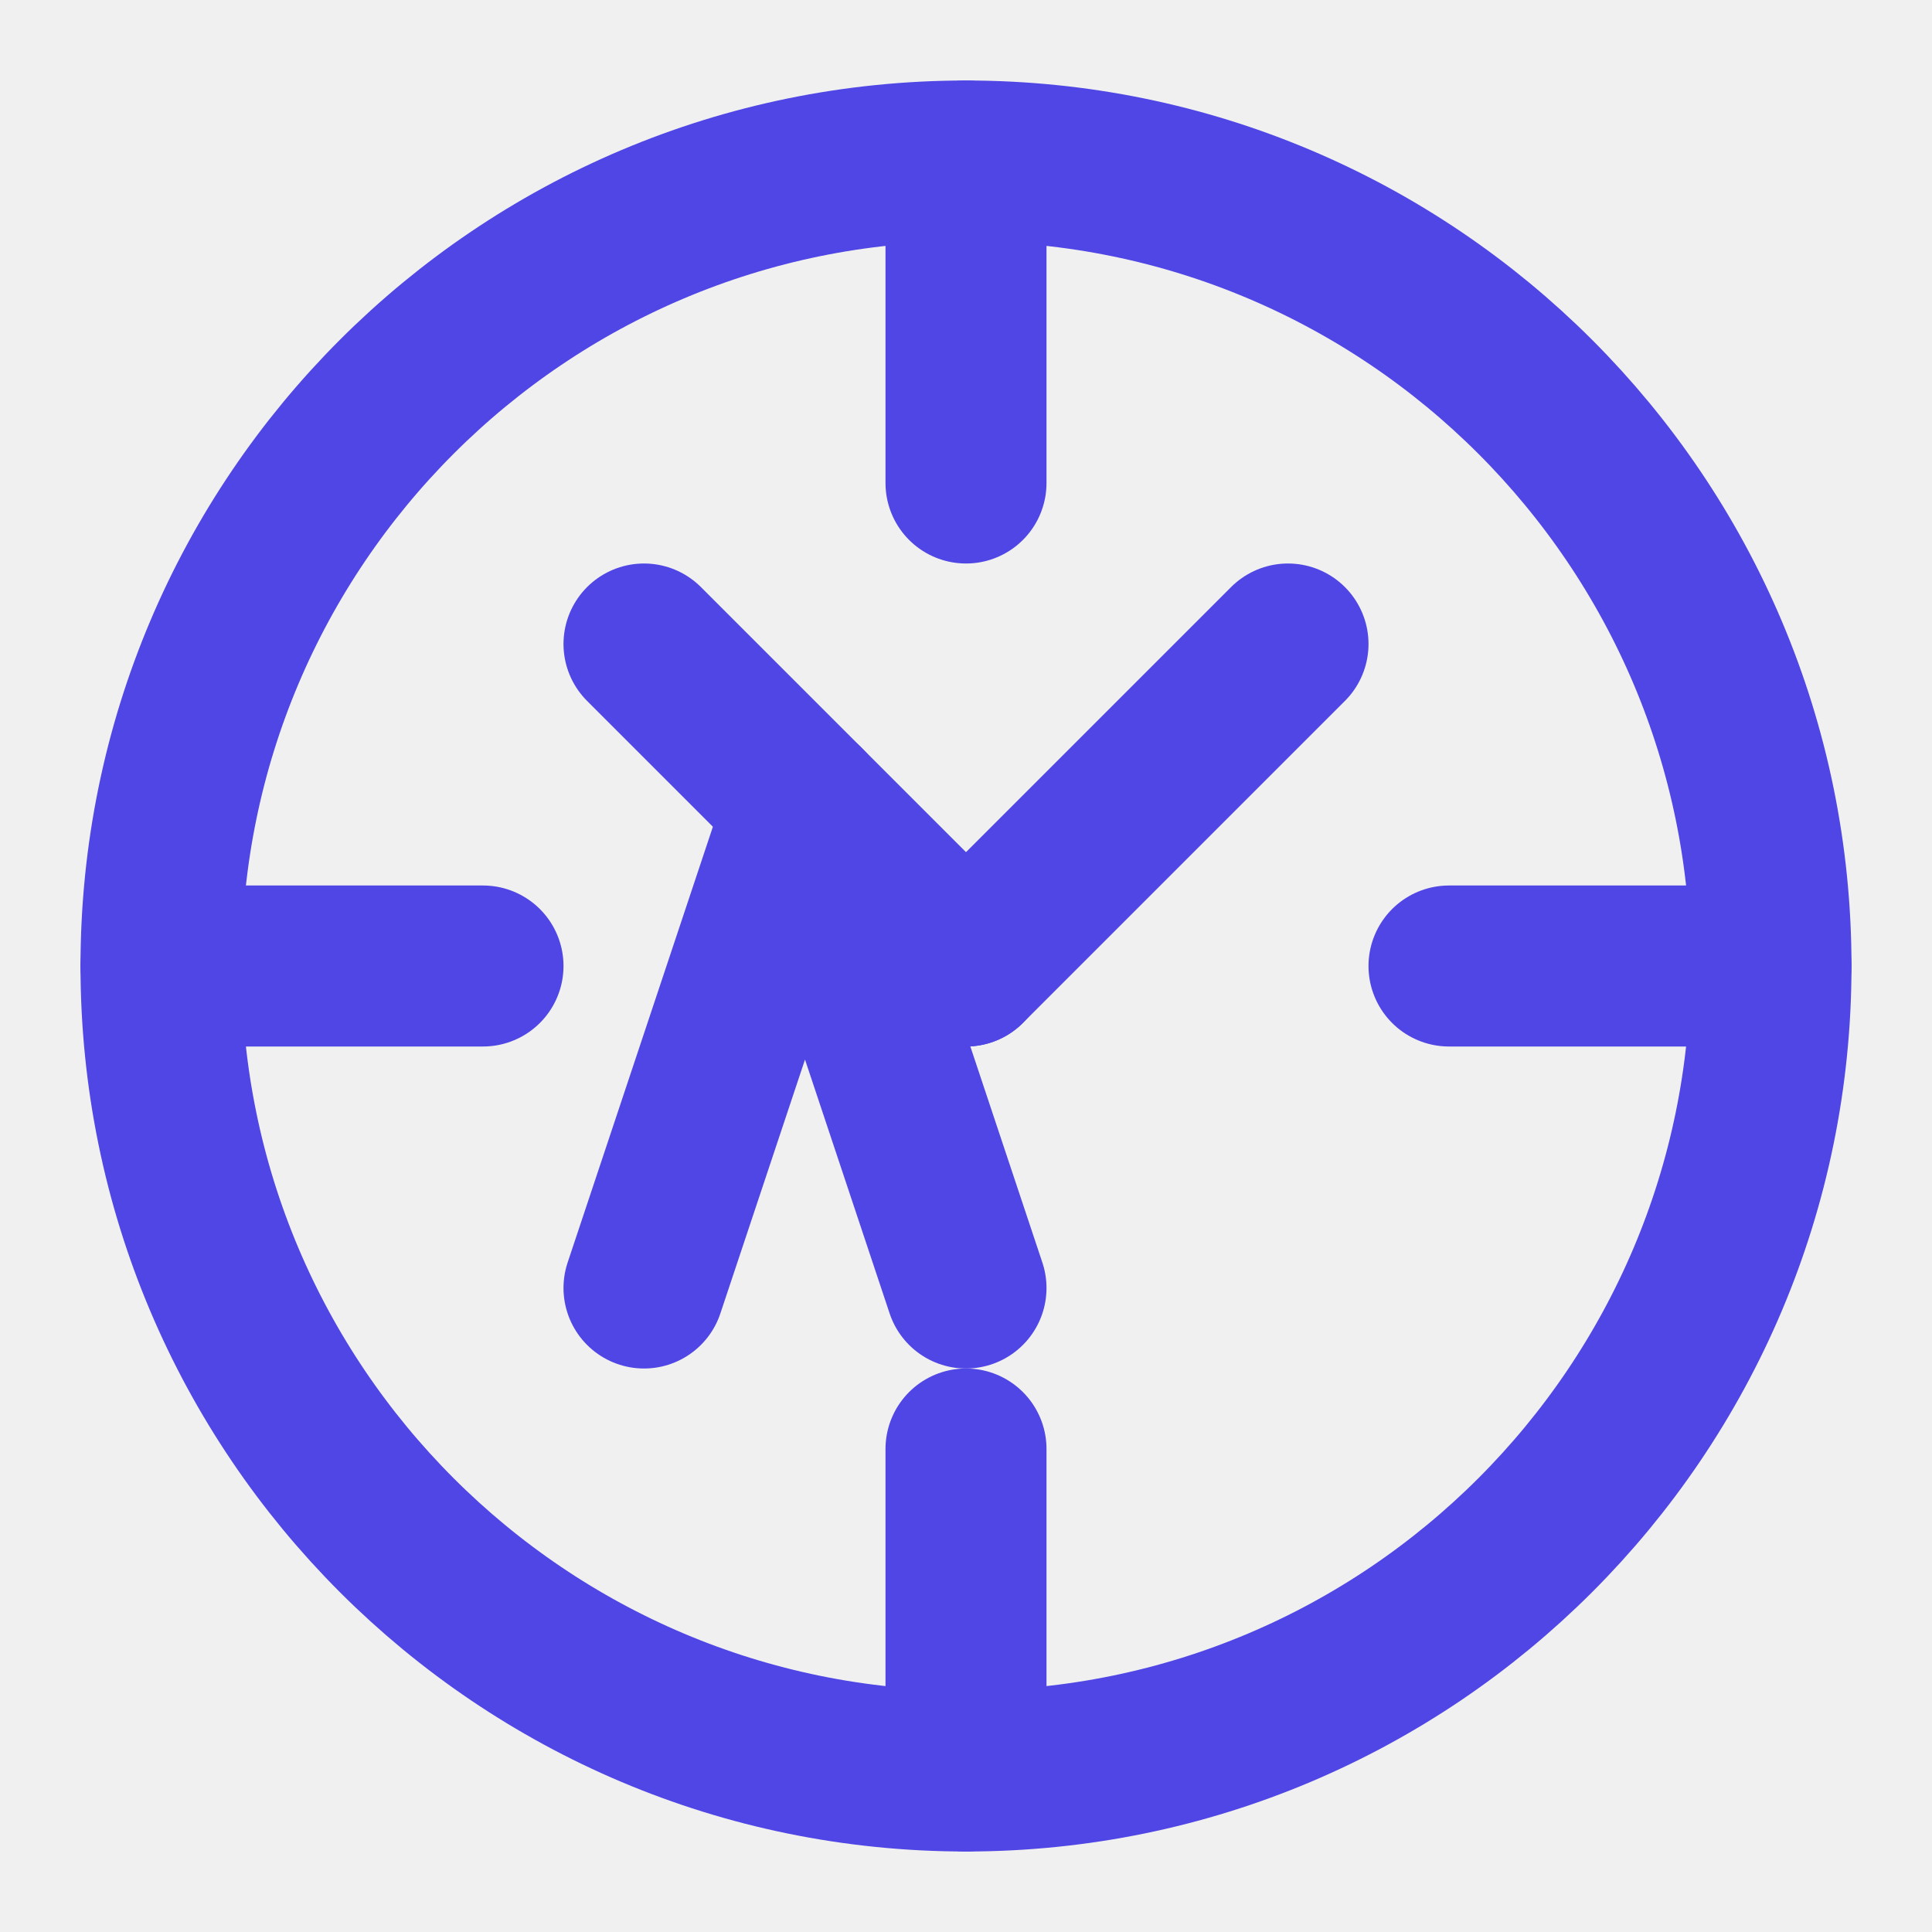
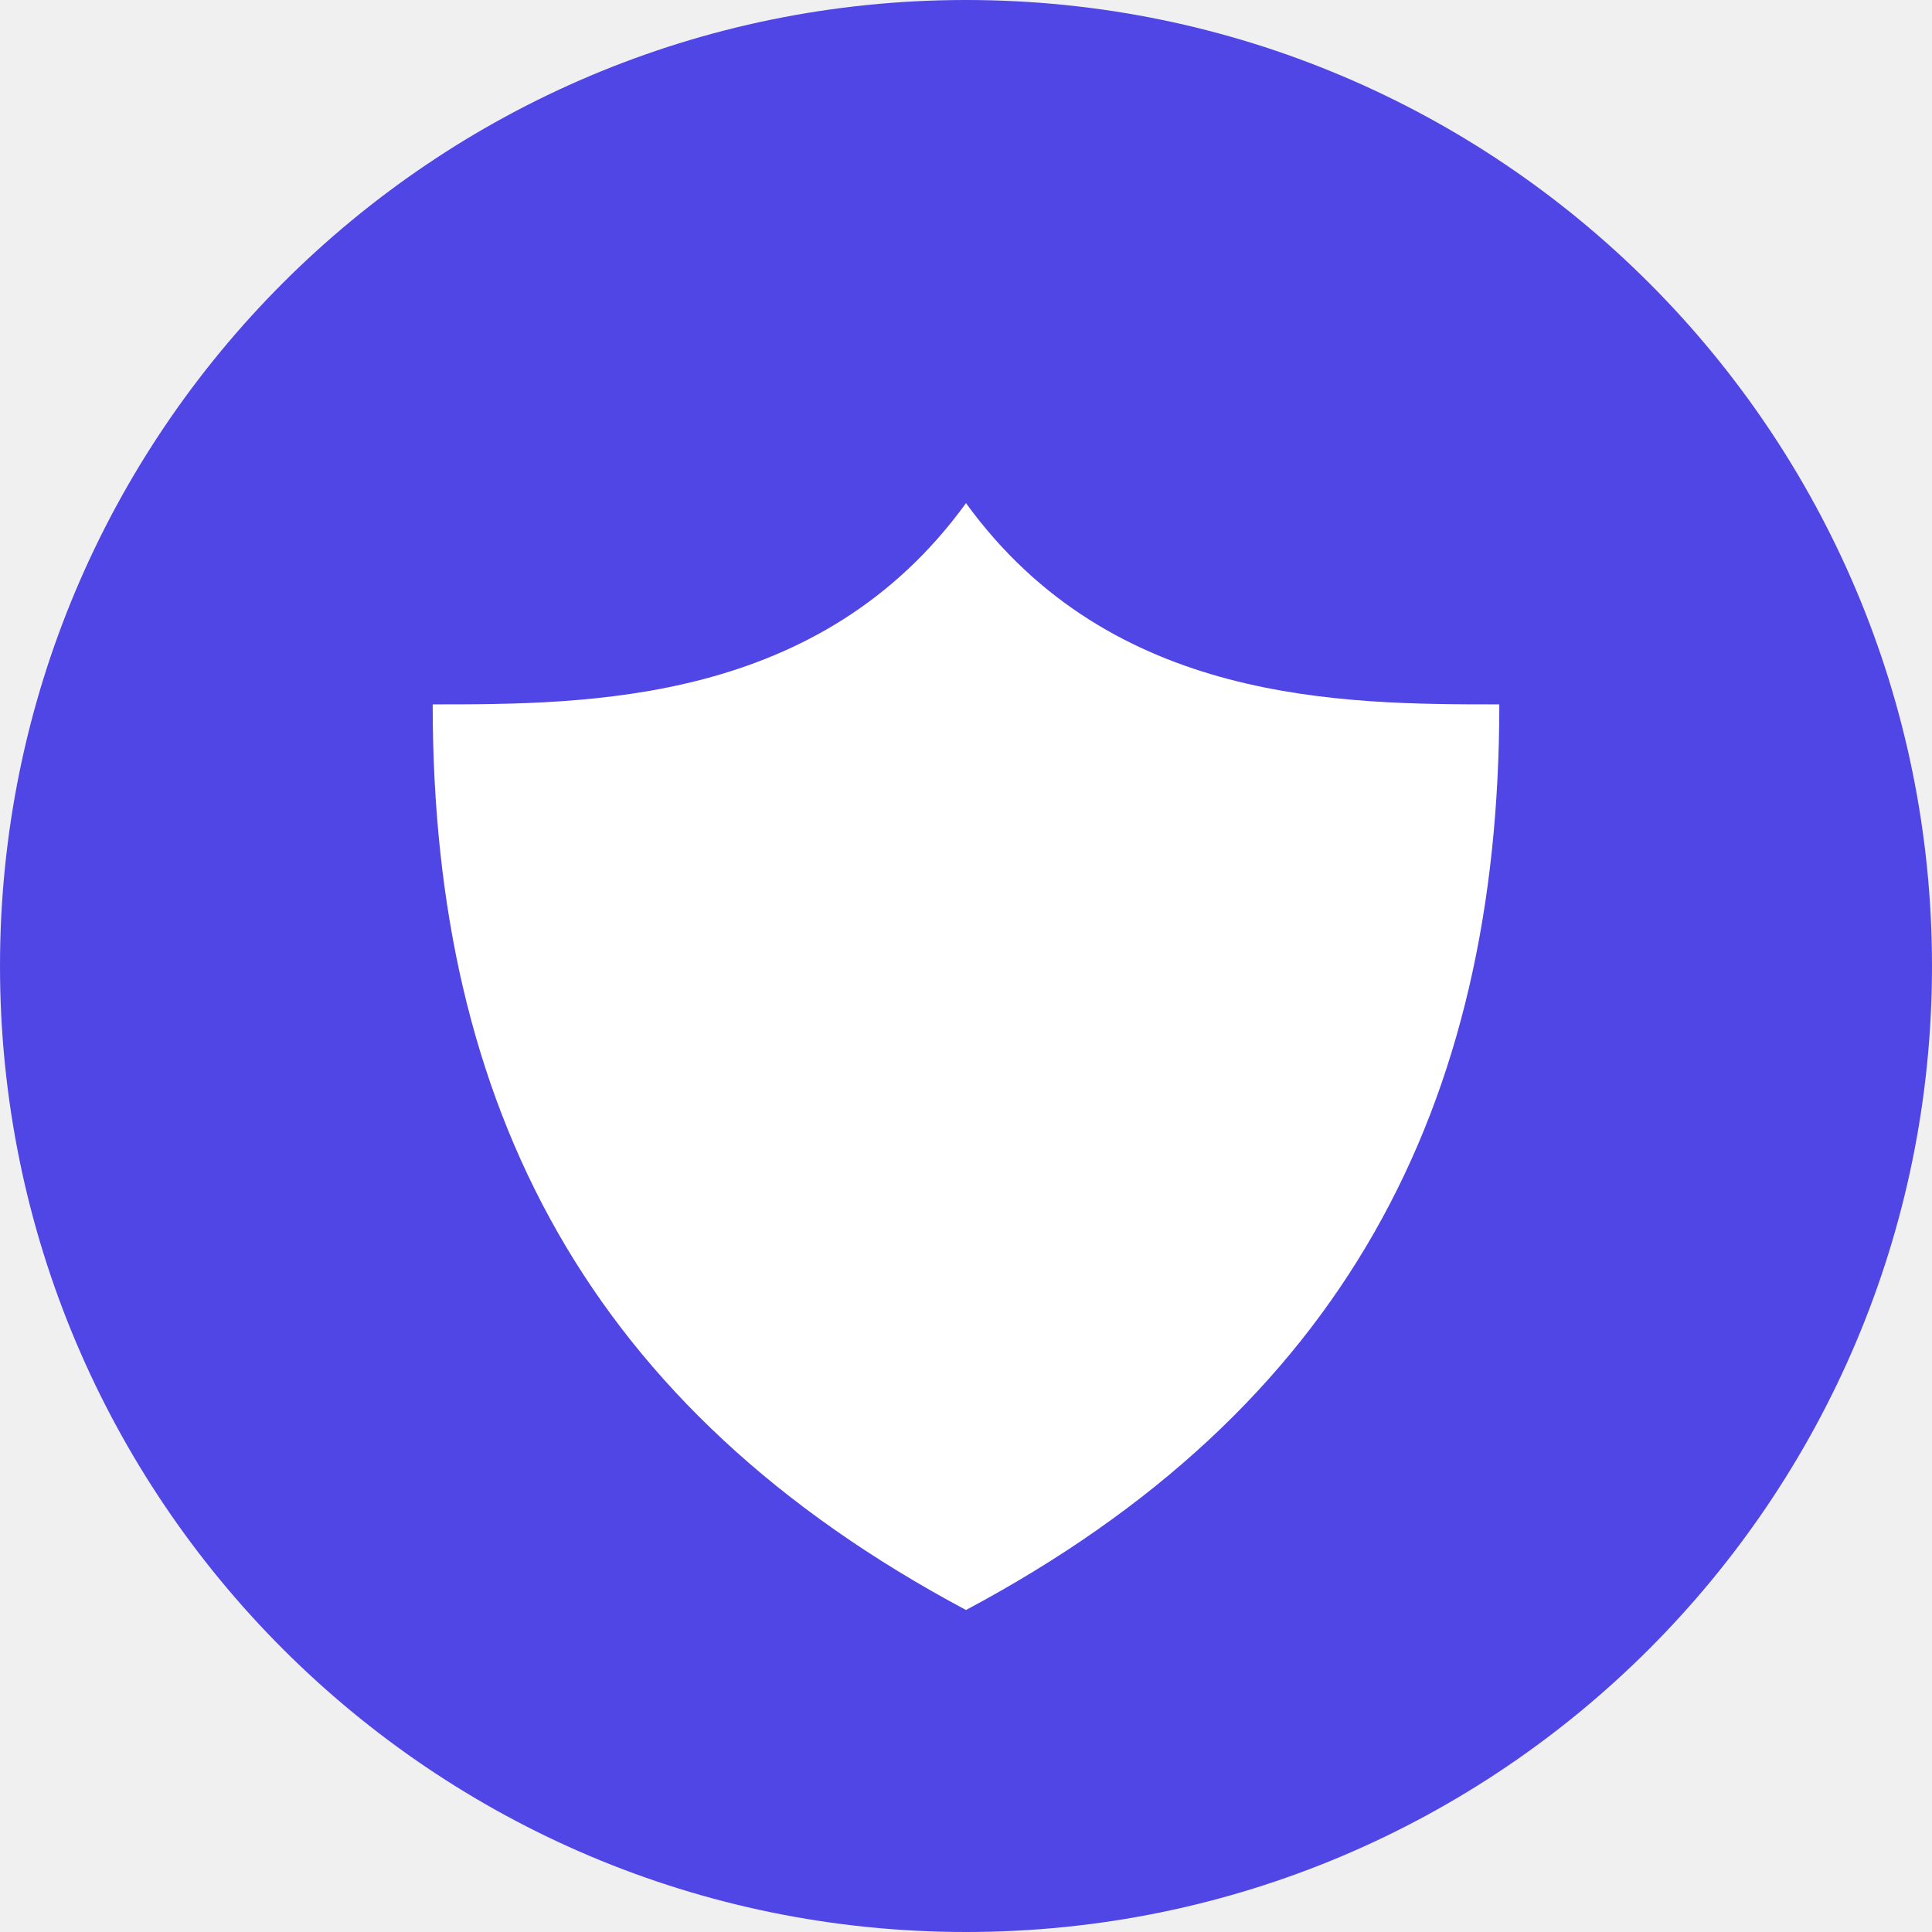
- <svg xmlns="http://www.w3.org/2000/svg" width="192" height="192" viewBox="0 0 24 24" fill="none" stroke="#4f46e5" stroke-width="2" stroke-linecap="round" stroke-linejoin="round">
-   <path d="m8 16 2-6 2 6" />
-   <path d="M2 12h4" />
-   <path d="M18 12h4" />
-   <path d="M12 2v4" />
-   <path d="M12 18v4" />
-   <circle cx="12" cy="12" r="10" />
-   <path d="m16 8-4 4" />
-   <path d="m8 8 4 4" />
+ <svg xmlns="http://www.w3.org/2000/svg" width="192px" height="192px" viewBox="0 0 192 192" version="1.1">
+   <g stroke="none" stroke-width="1" fill="none" fill-rule="evenodd">
+     <circle fill="#4f46e5" cx="96" cy="96" r="96" />
+     <path d="M96,50 C110.5,70 133.5,70 149,70 C149,110 133.5,140 96,160 C58.5,140 43,110 43,70 C58.5,70 81.5,70 96,50 Z" fill="#FFFFFF" fill-rule="nonzero" />
+   </g>
</svg>
